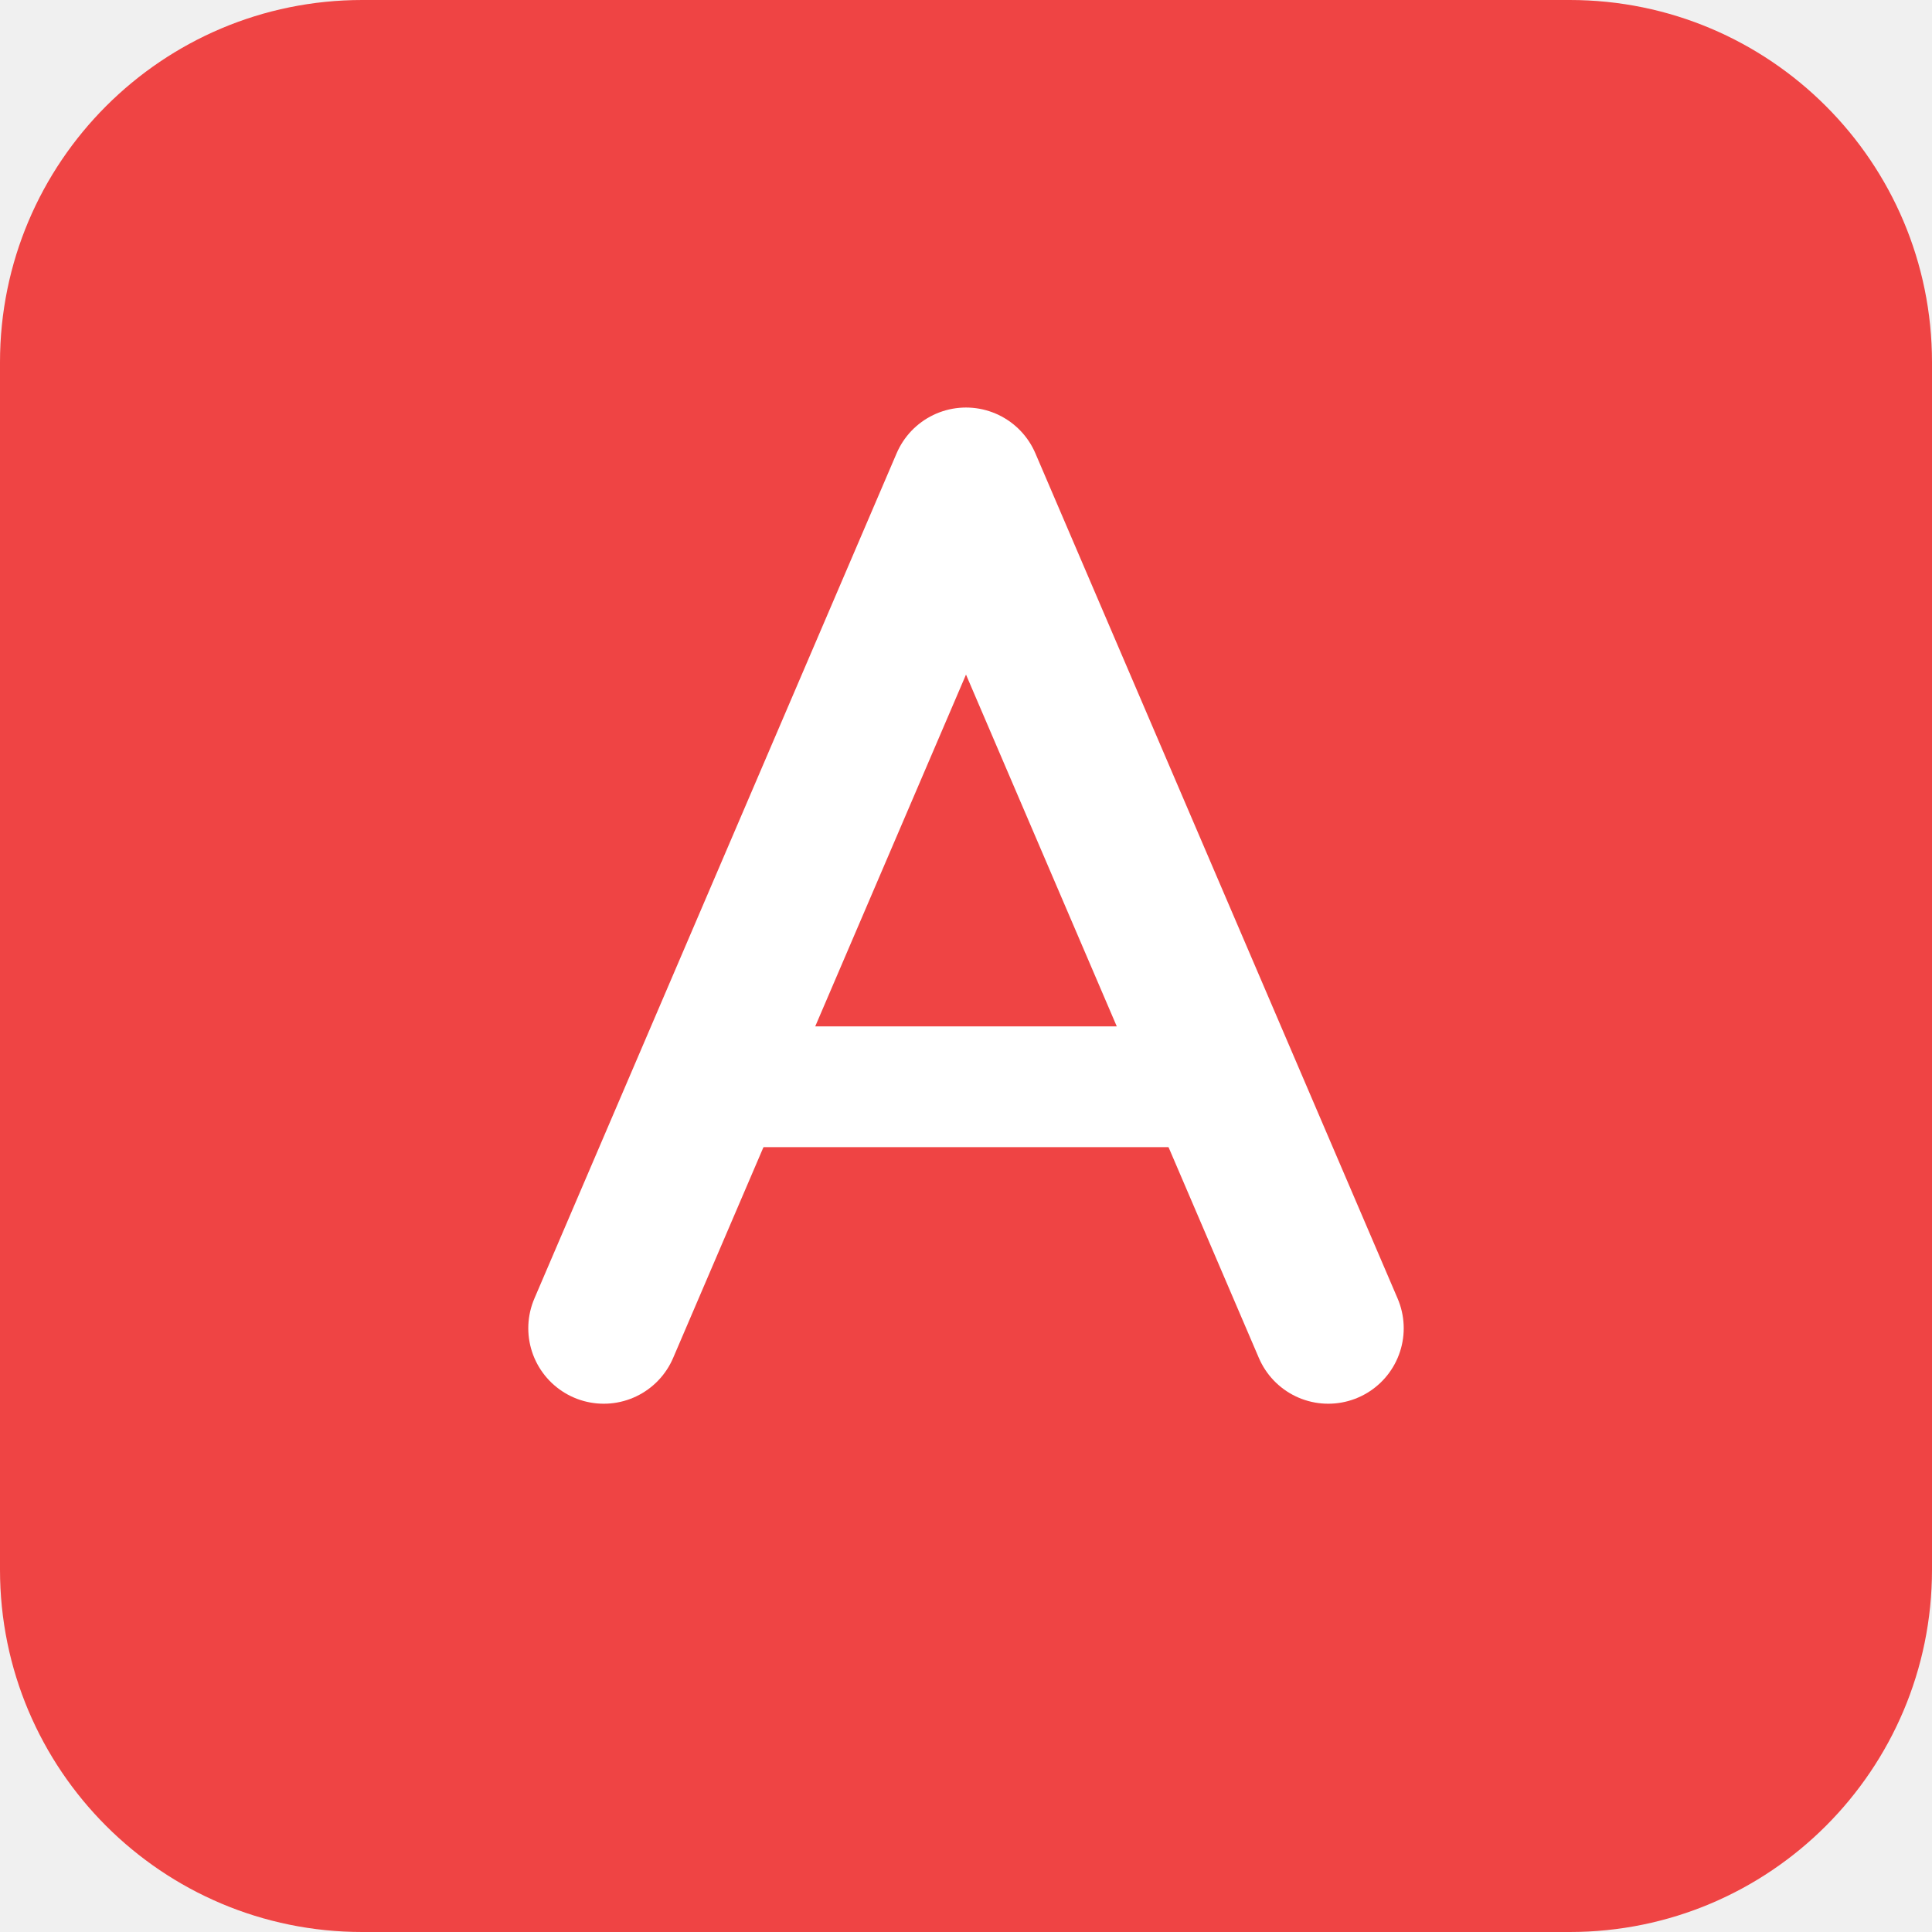
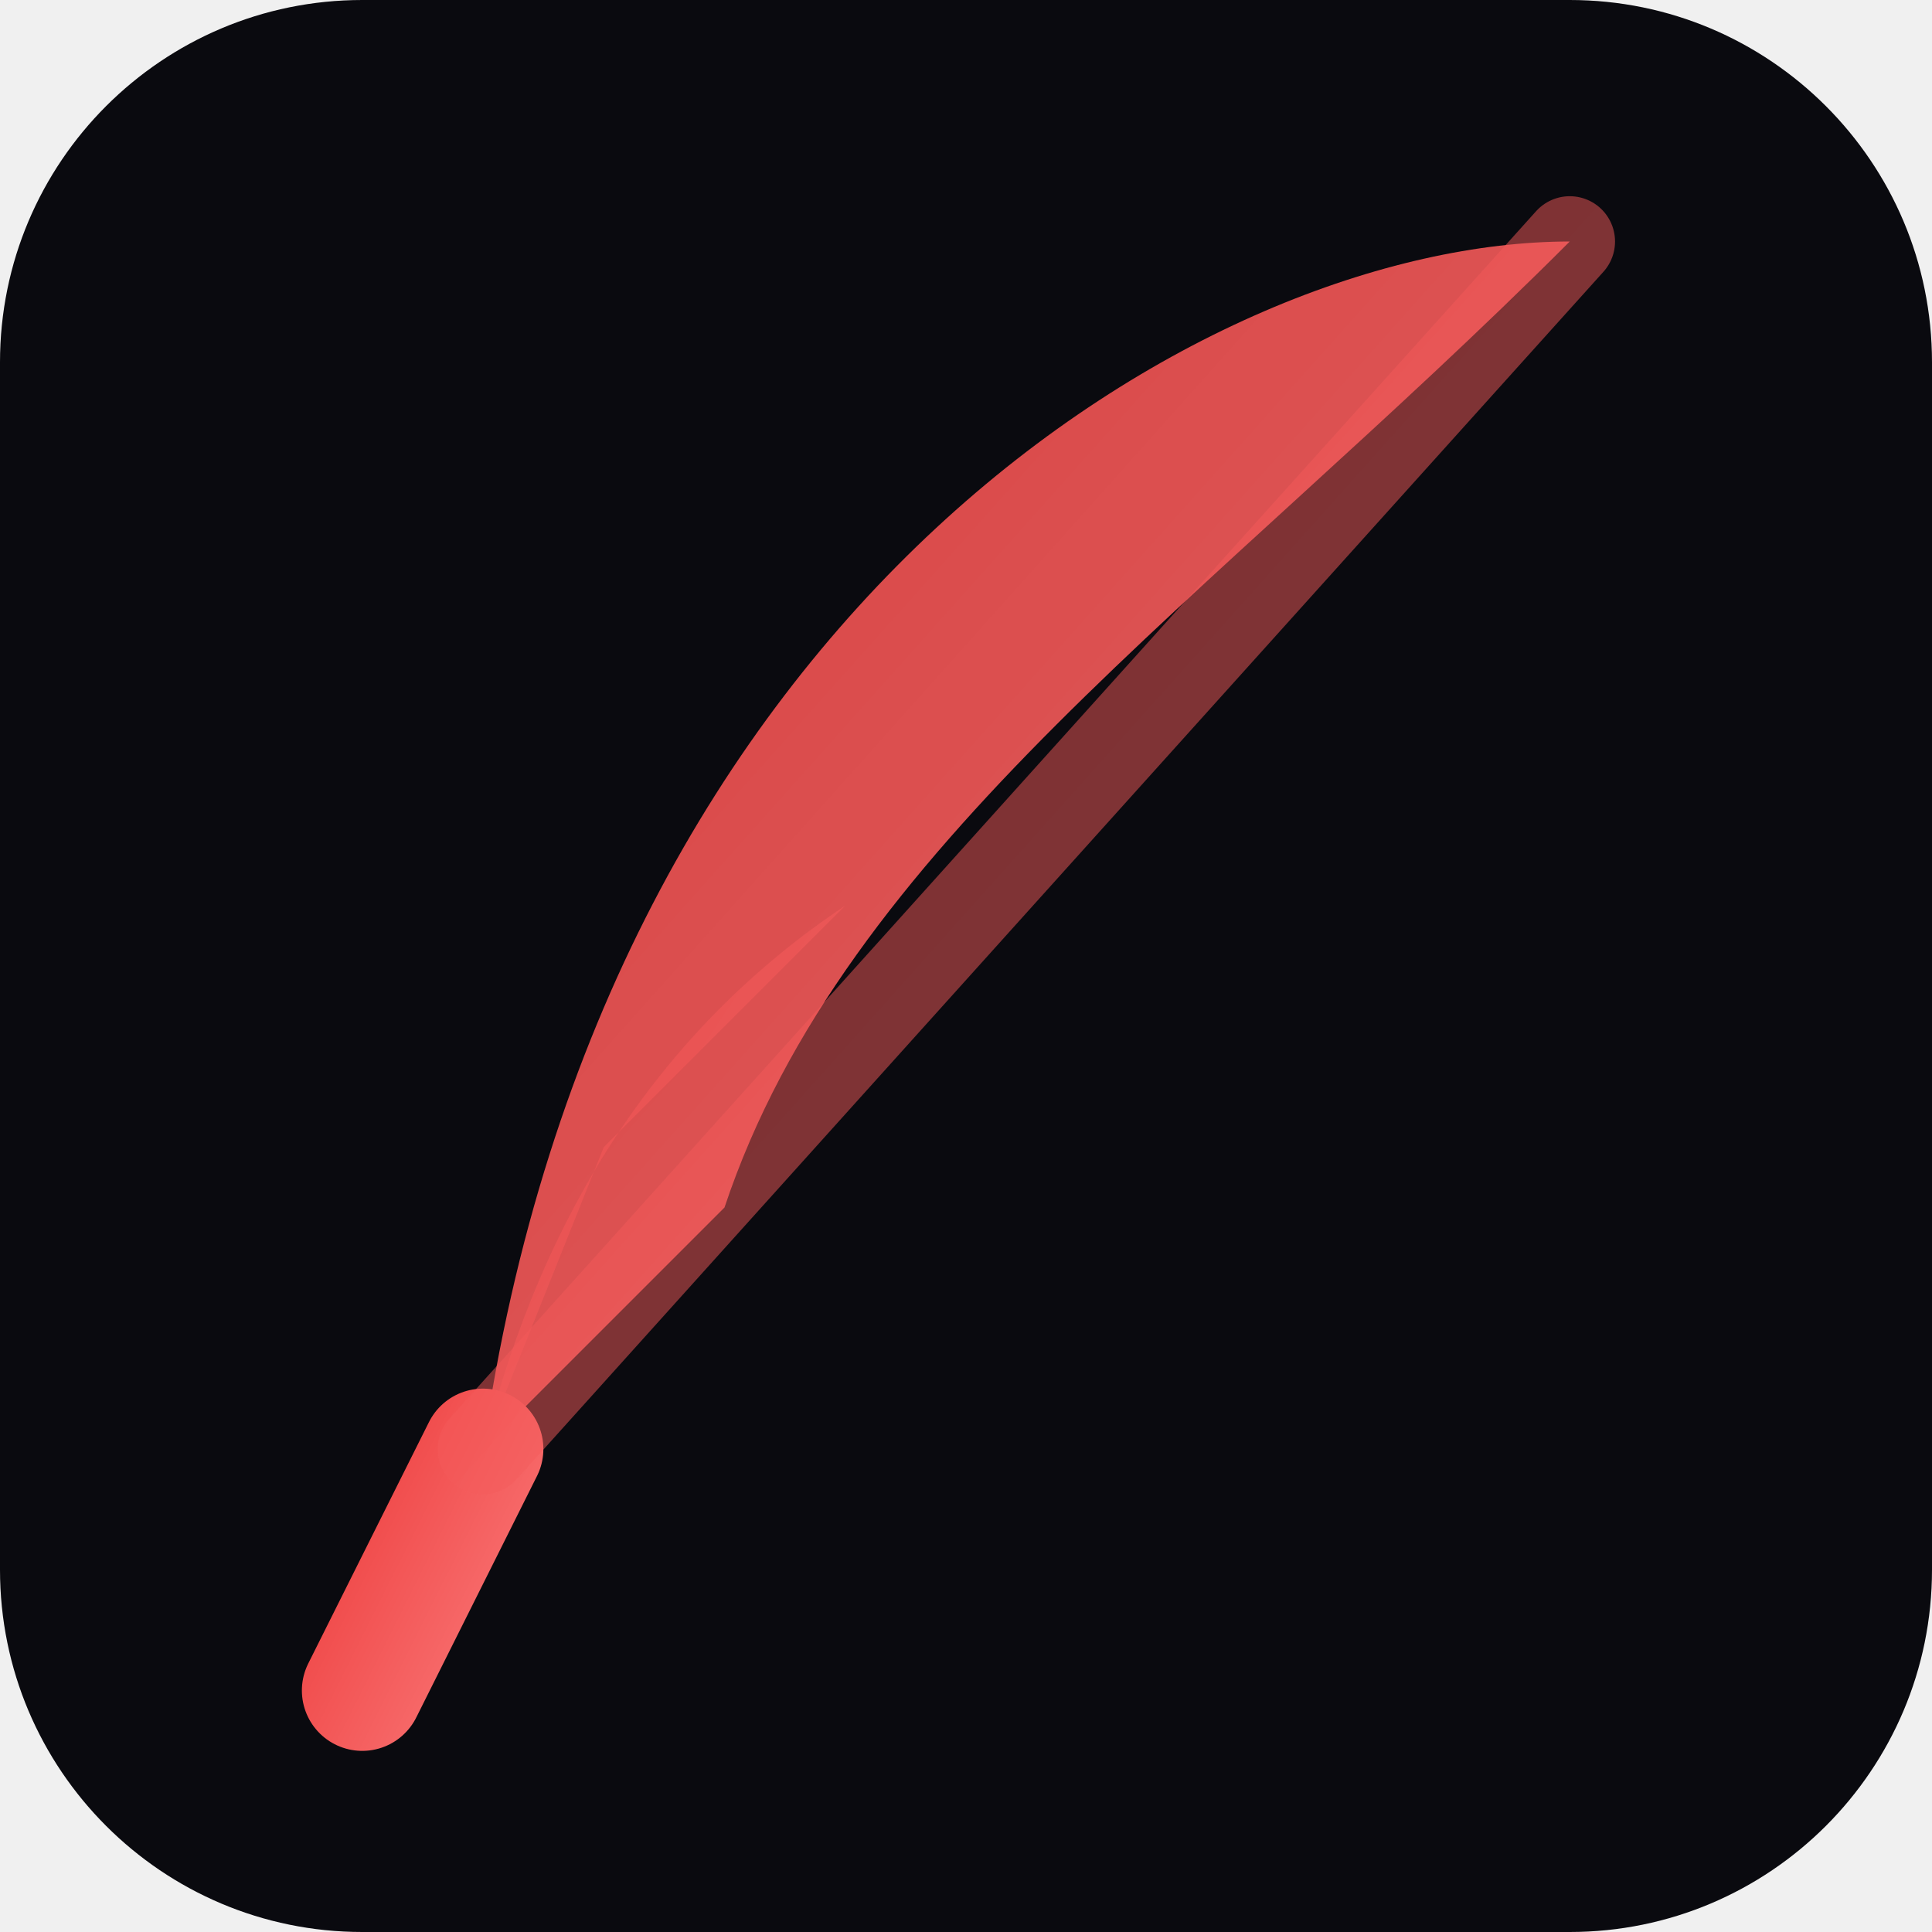
<svg xmlns="http://www.w3.org/2000/svg" viewBox="0 0 32 32">
-   <rect width="32" height="32" rx="6" fill="#EF4444" />
-   <path d="M10 22L16 8L22 22" stroke="white" stroke-width="2.5" stroke-linecap="round" stroke-linejoin="round" fill="none" />
-   <line x1="12.5" y1="18" x2="19.5" y2="18" stroke="white" stroke-width="2" stroke-linecap="round" />
+   <rect width="32" height="32" rx="6" fill="#0a0a0f" />
+   <defs>
+     <linearGradient id="g" x1="0%" y1="0%" x2="100%" y2="100%">
+       <stop offset="0%" stop-color="#EF4444" />
+       <stop offset="100%" stop-color="#F87171" />
+     </linearGradient>
+   </defs>
+   <path d="M26 4C20 4 10 10 8 24L12 20C14 14 20 10 26 4Z" fill="url(#g)" opacity="0.9" />
+   <path d="M8 24C9 20 11 17 14 15L10 19L8 24Z" fill="url(#g)" opacity="0.6" />
+   <path d="M8 24L6 28" stroke="url(#g)" stroke-width="2" stroke-linecap="round" />
+   <path d="M26 4L8 24" stroke="url(#g)" stroke-width="1.5" stroke-linecap="round" opacity="0.5" />
</svg>
